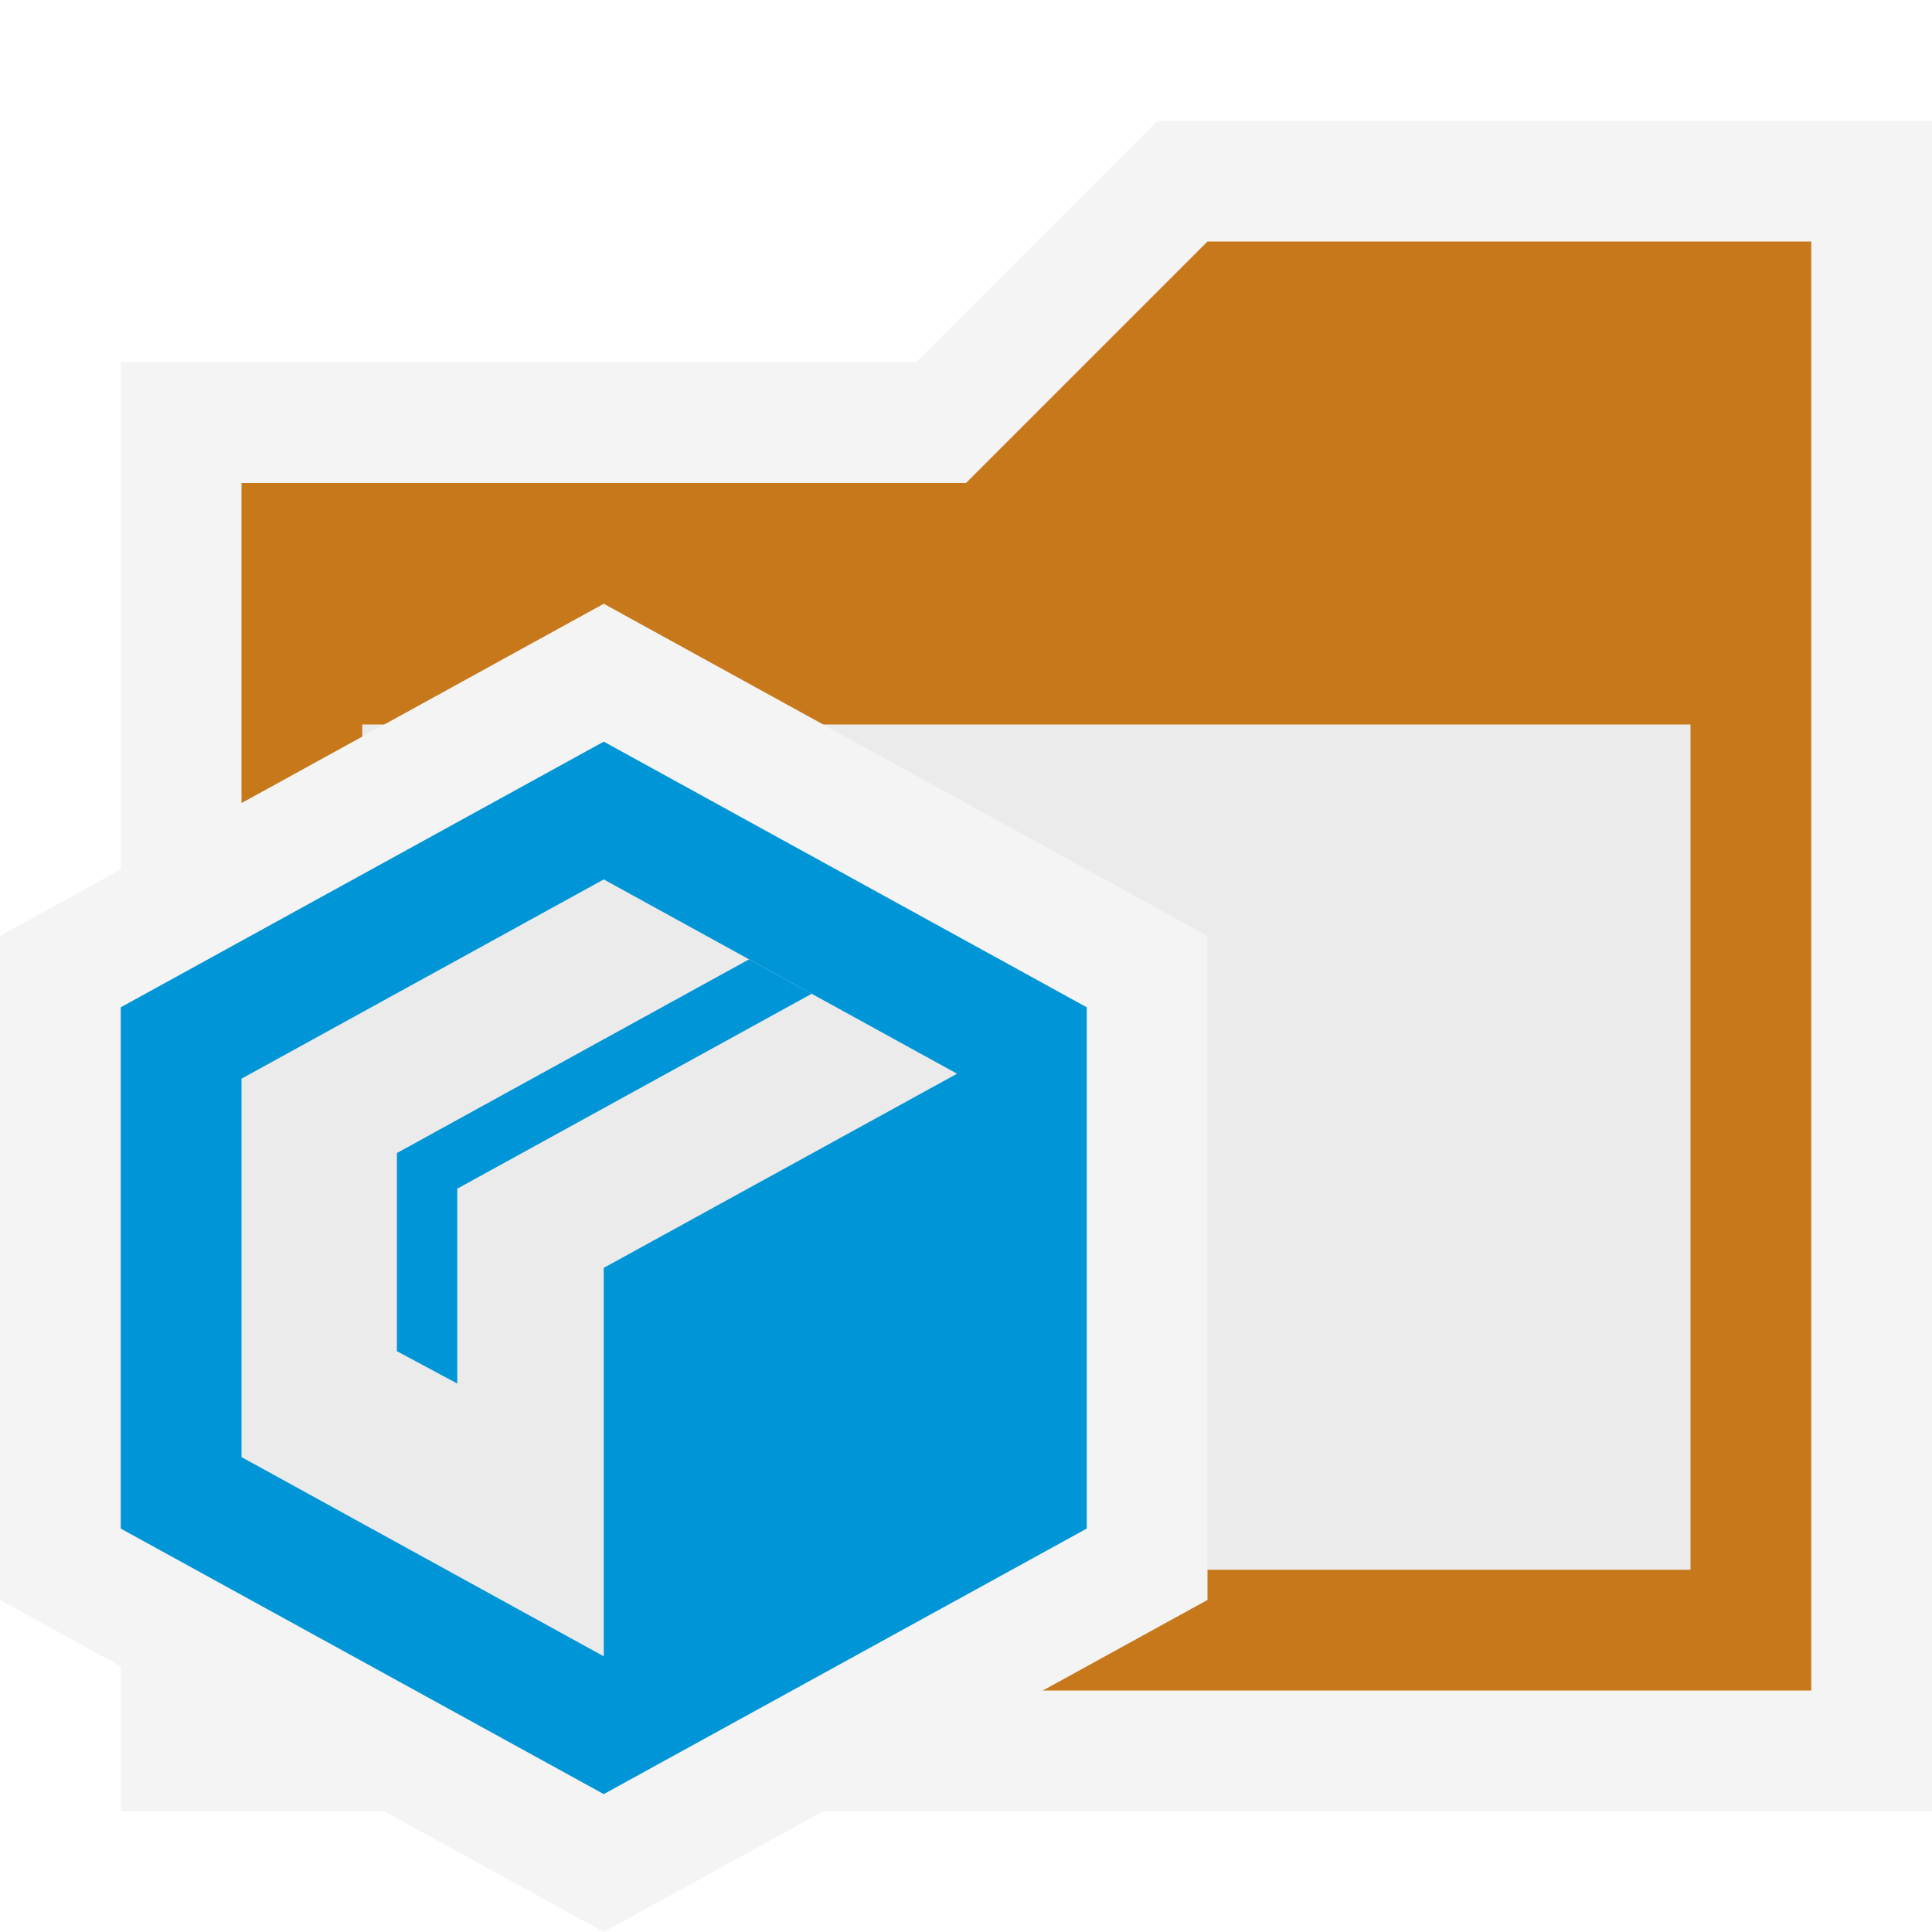
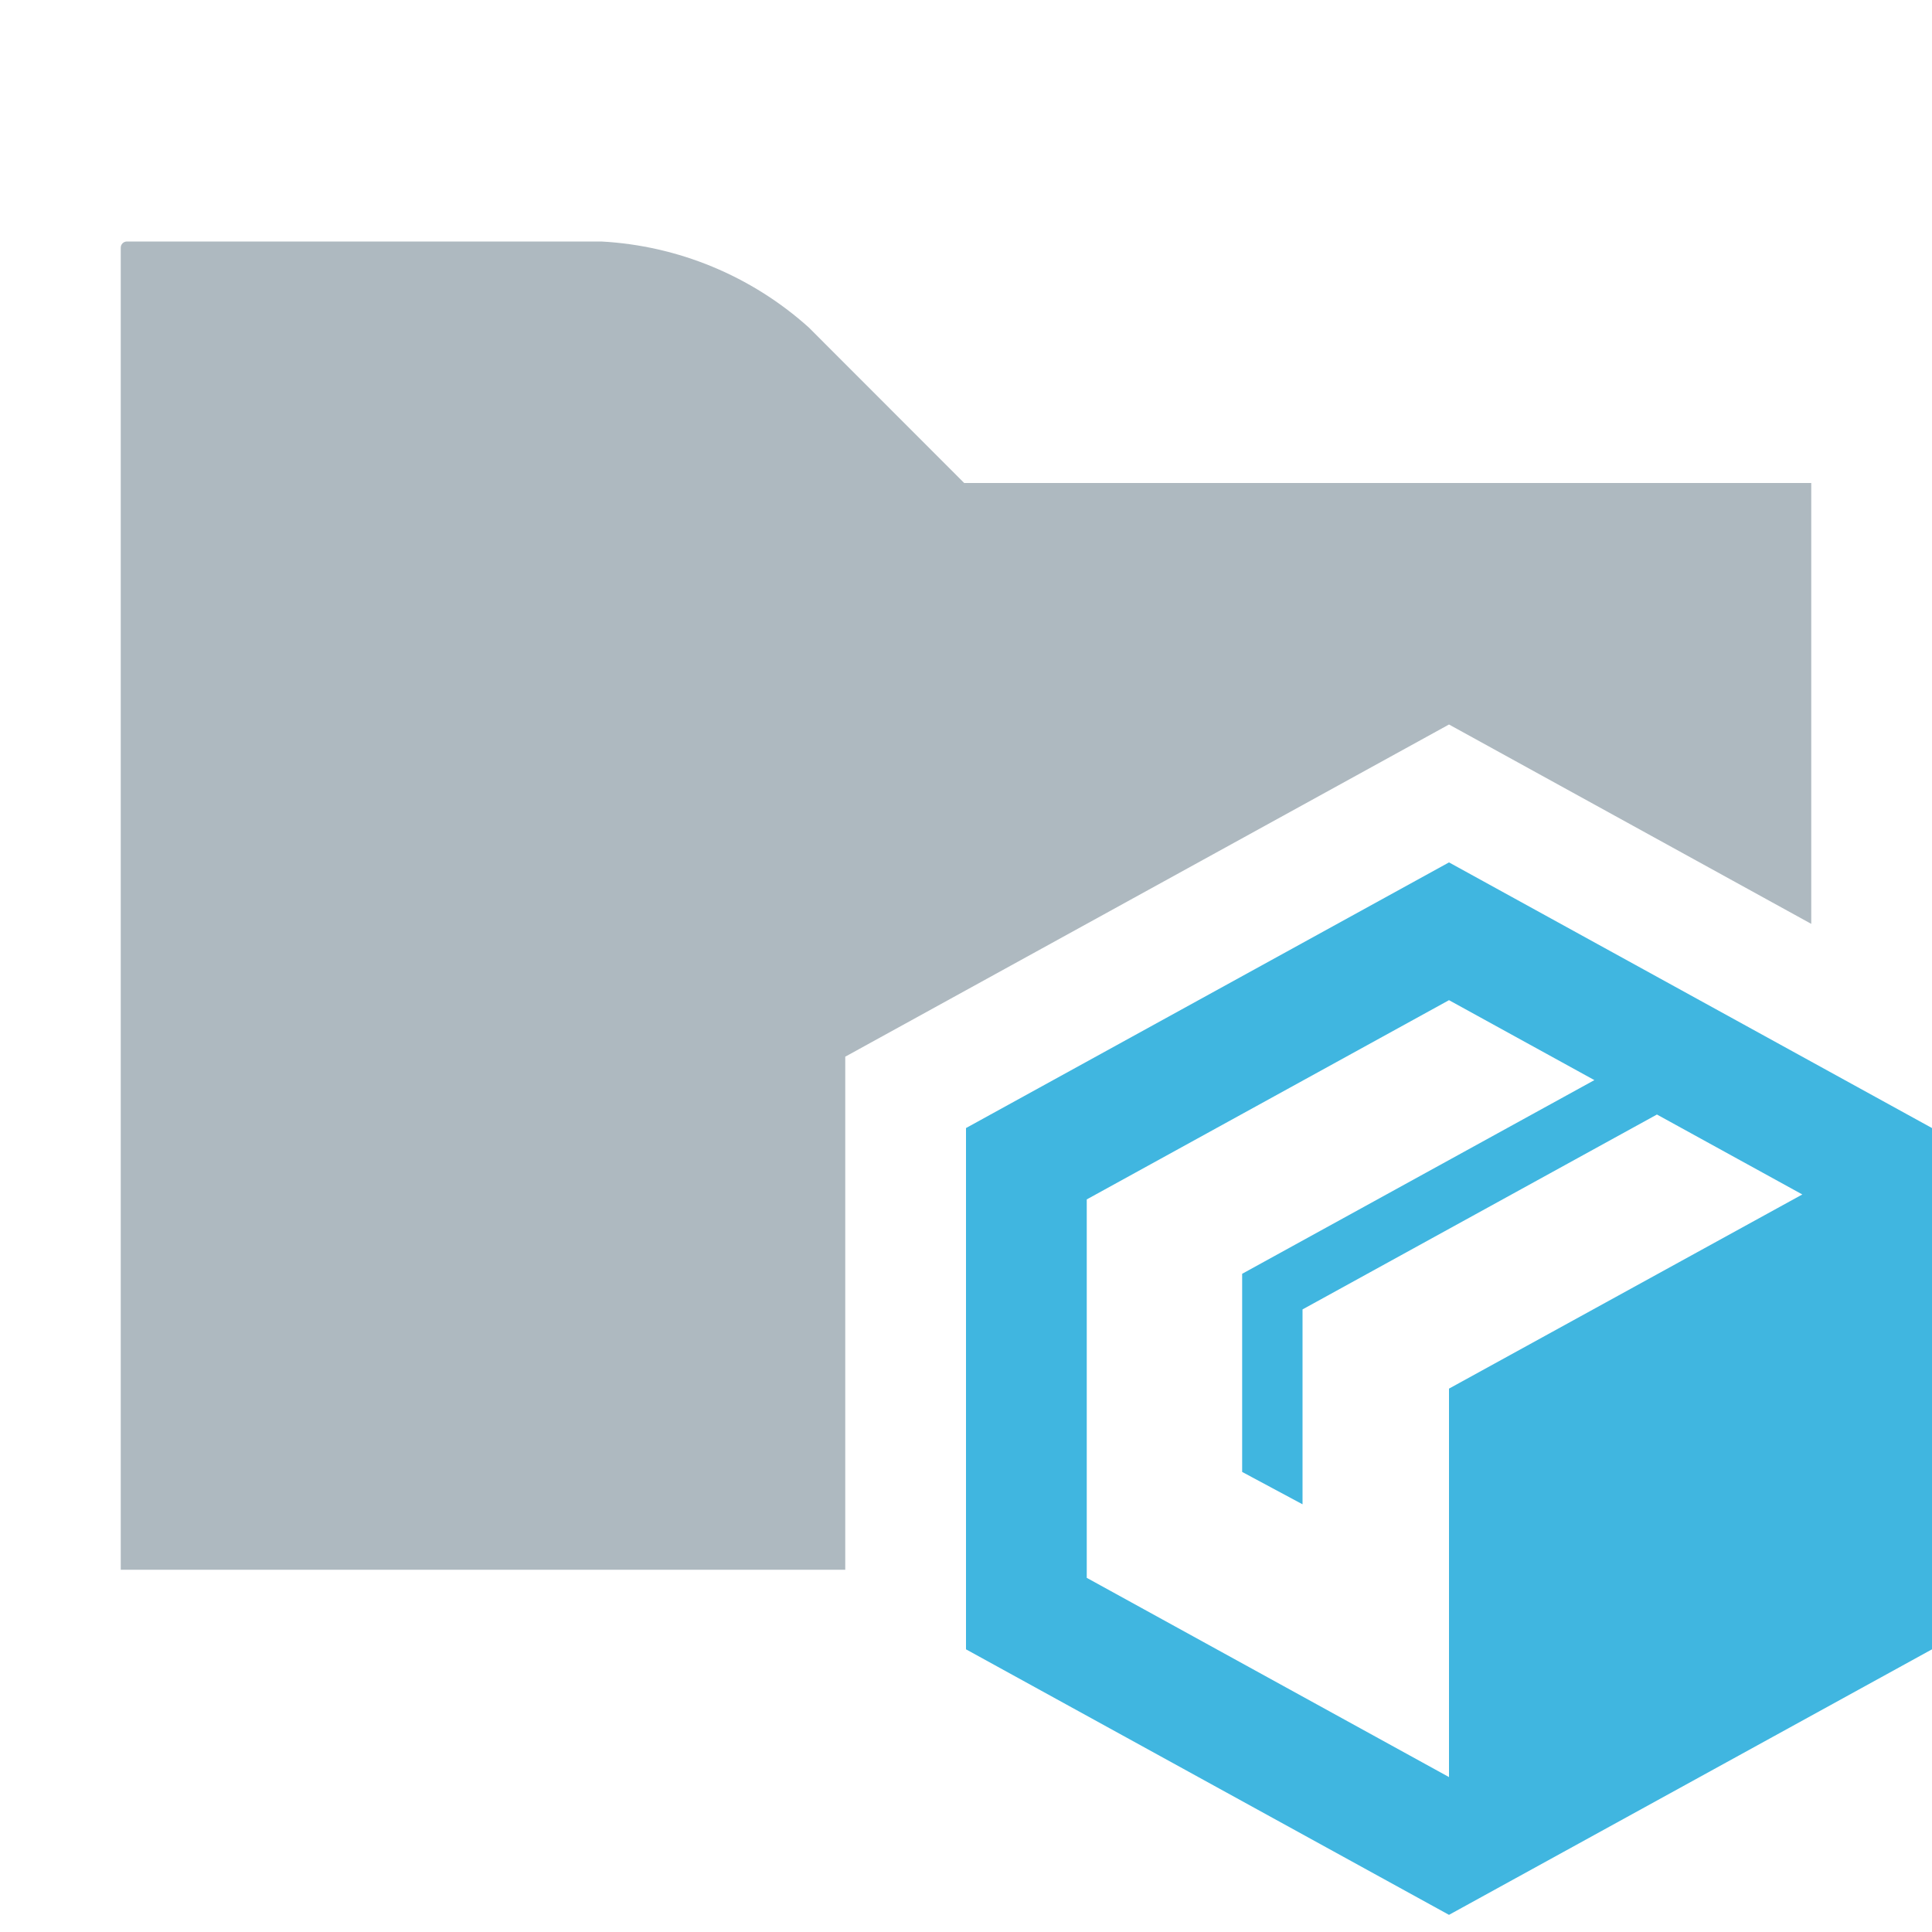
<svg xmlns="http://www.w3.org/2000/svg" width="16" height="16" viewBox="0 0 16 16">
-   <g>
-     <rect width="16" height="16" fill="#ffe3ff" opacity="0" />
-     <g>
-       <g>
-         <polygon points="1 15 1 3 7.586 3 9.586 1 16 1 16 15 1 15" fill="#f4f4f4" />
-         <polygon points="15 14 15 2 10 2 8 4 2 4 2 14 15 14" fill="#c7781a" />
-         <rect x="3" y="6" width="11" height="7" fill="#ebebeb" />
-       </g>
-       <g>
-         <polygon points="0 13.25 0 7.751 5 5 10 7.751 10 13.25 5 16 0 13.25" fill="#f4f4f4" />
-         <g>
-           <polygon points="1 12.659 1 8.342 5 6.142 9 8.342 9 12.659 5 14.858 1 12.659" fill="#0095d7" />
-           <polygon points="5 7.283 2 8.933 2 12.067 5 13.717 5 10.5 7.926 8.892 5 7.283" fill="#ebebeb" />
-           <polygon points="3.787 9.844 6.722 8.23 6.203 7.945 3.287 9.549 3.287 11.19 3.787 11.458 3.787 9.844" fill="#0095d7" />
-         </g>
-       </g>
-     </g>
-   </g>
+   <path fill="#9AA7B0" fill-opacity=".8" d="M7 8.751 12 6l3 1.651V4H7.985L6.697 2.711A2.796 2.796 0 0 0 4.98 2H1.051A.051.051 0 0 0 1 2.051V13h6V8.751Z" />
+   <path fill="#40b6e0" d="m12 7.142-4 2.2v4.317l4 2.199 4-2.199V9.342l-4-2.2Zm0 4.358v3.217l-3-1.65V9.933l3-1.65 1.204.662-2.917 1.604v1.641l.5.268v-1.614l2.935-1.614 1.204.662L12 11.5Z" />
</svg>
